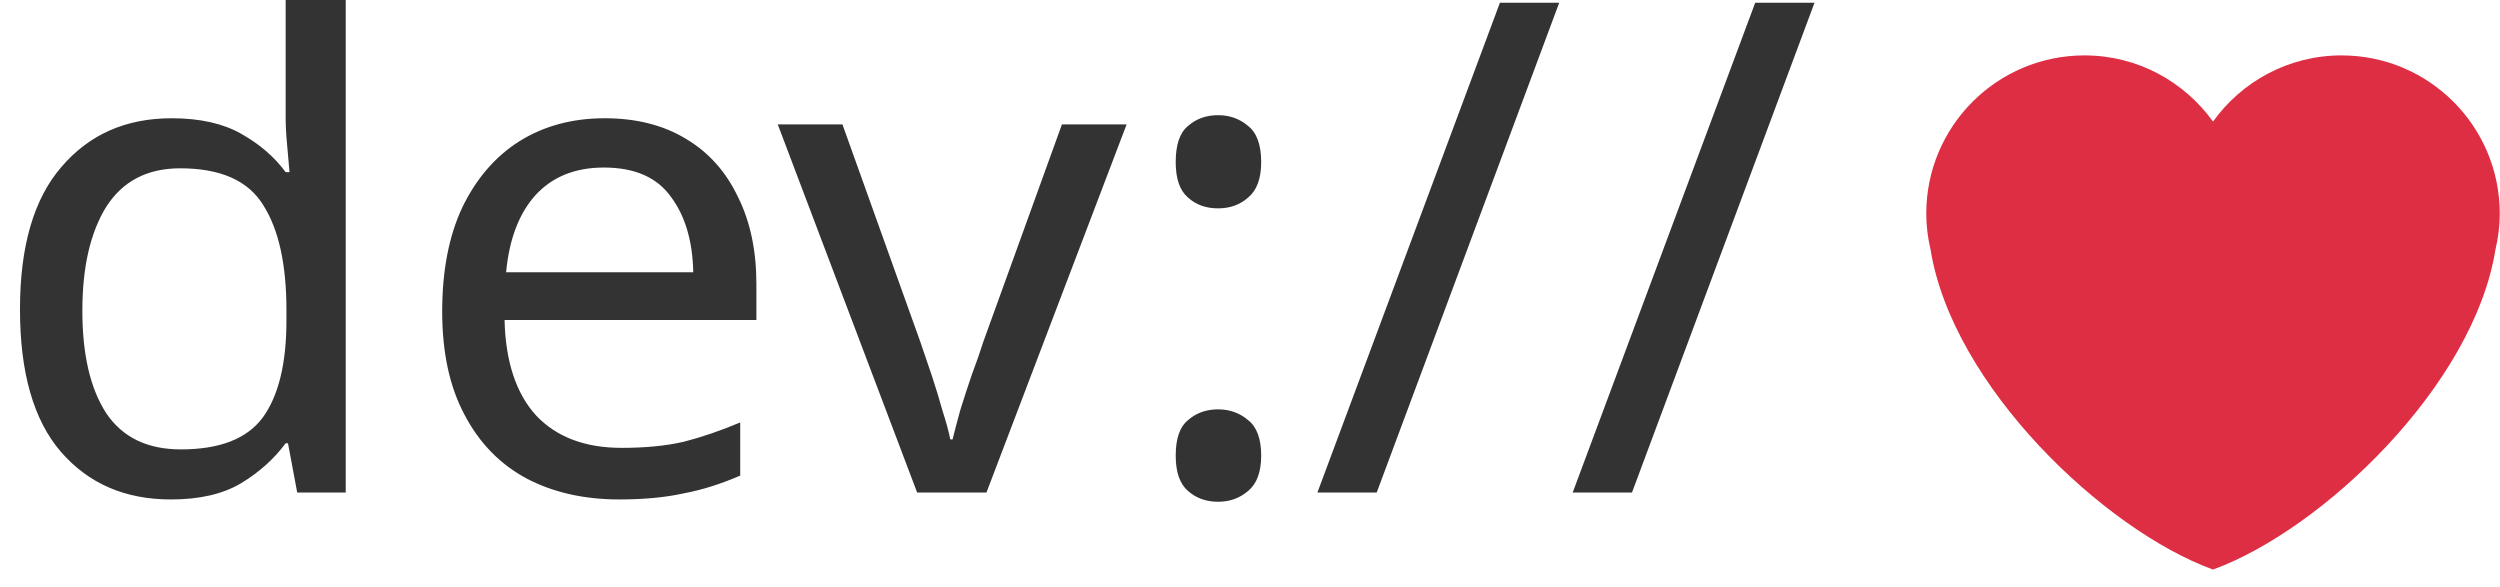
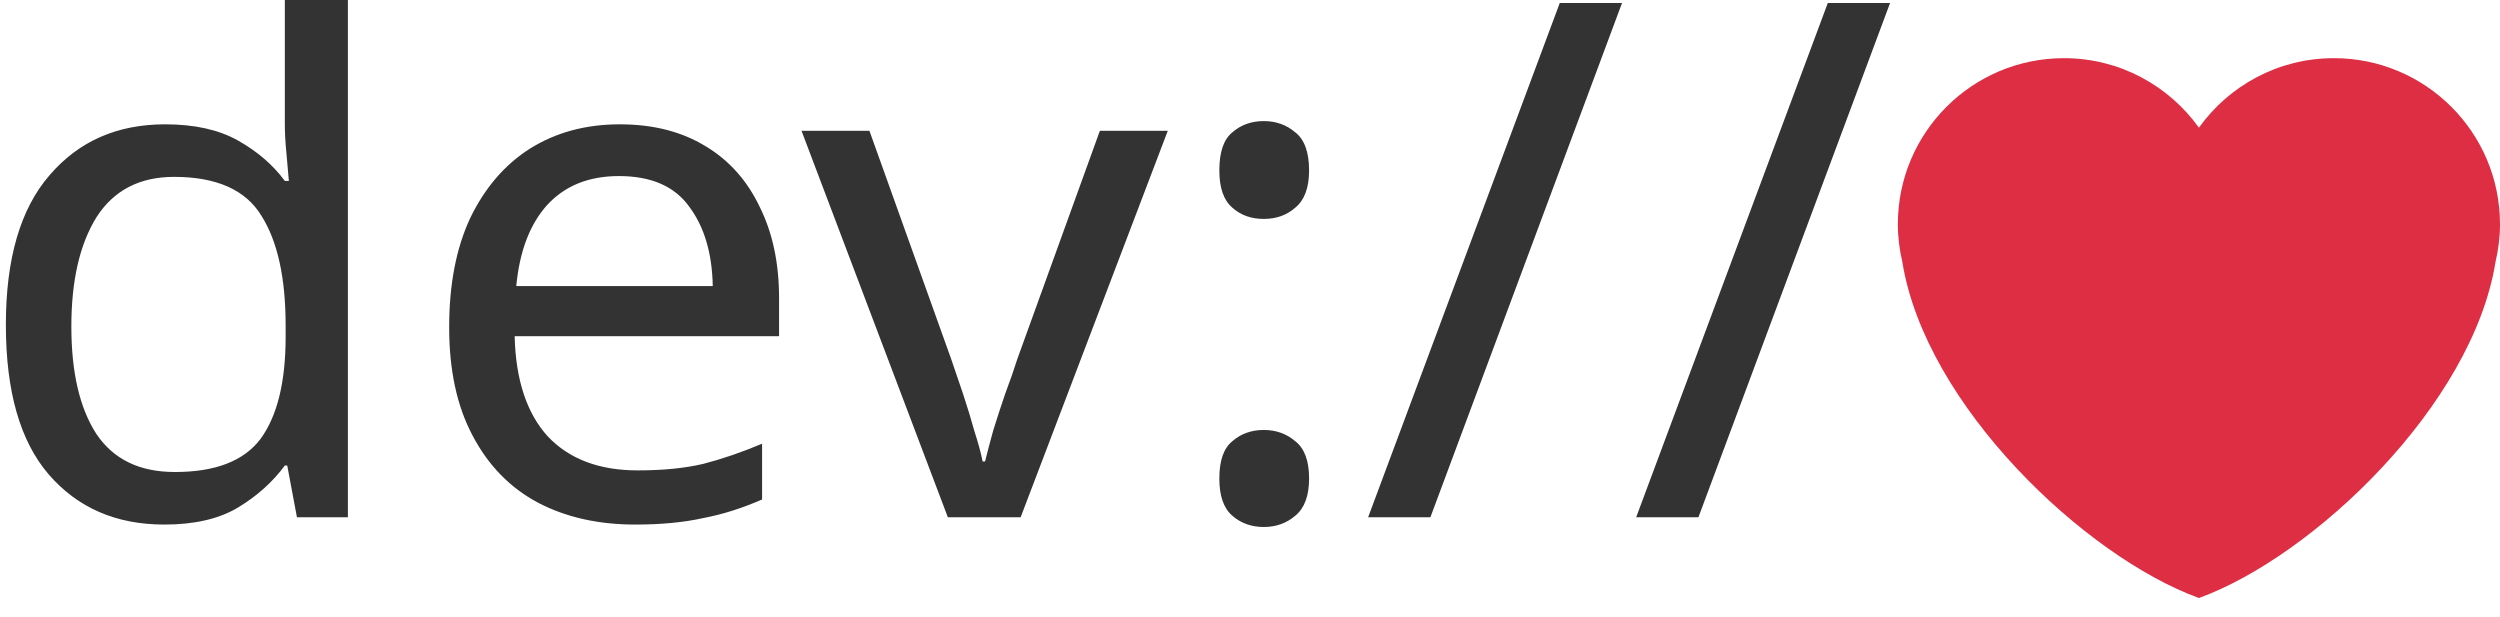
- <svg xmlns="http://www.w3.org/2000/svg" width="50.724mm" height="11.906mm" version="1.1" viewBox="0 0 50.724 11.906">
-   <g transform="translate(-49.411 -96.046)">
-     <text x="49.05" y="106.041" fill="#333333" font-family="sans-serif" font-size="13.926px" letter-spacing="0px" stroke-width=".348" word-spacing="0px" style="line-height:1.25" xml:space="preserve">
-       <tspan x="49.05" y="106.041" fill="#333333" font-family="Calibri" stroke-width=".348">dev://</tspan>
-     </text>
-     <path d="m100.13 100.38c0-1.773-1.437-3.21-3.21-3.21-1.076 0-2.026 0.531-2.608 1.343-0.583-0.812-1.532-1.343-2.608-1.343-1.773 0-3.21 1.437-3.21 3.21 0 0.251 0.032 0.494 0.087 0.729 0.446 2.769 3.525 5.691 5.731 6.493 2.207-0.802 5.286-3.724 5.731-6.493 0.055-0.235 0.087-0.478 0.087-0.729z" fill="#dd2e44" stroke-width=".325" />
-   </g>
+ <svg xmlns="http://www.w3.org/2000/svg" width="48.31mm" height="11.906mm" version="1.1" viewBox="0 0 48.31 11.906" id="svg251">
+   <defs id="defs255" />
+   <text x="-0.653" y="9.996" fill="#333333" font-family="sans-serif" font-size="13.926px" letter-spacing="0px" stroke-width="0.348" word-spacing="0px" style="line-height:1.25" xml:space="preserve" id="text245">
+     <tspan x="-0.653" y="9.996" fill="#333333" font-family="Calibri" stroke-width="0.348" id="tspan243">dev://</tspan>
+   </text>
+   <path d="m 48.31,4.334 c 0,-1.773 -1.437,-3.21 -3.21,-3.21 -1.076,0 -2.026,0.531 -2.608,1.343 -0.583,-0.812 -1.532,-1.343 -2.608,-1.343 -1.773,0 -3.21,1.437 -3.21,3.21 0,0.251 0.032,0.494 0.087,0.729 0.446,2.769 3.525,5.691 5.731,6.493 2.207,-0.802 5.286,-3.724 5.731,-6.493 0.055,-0.235 0.087,-0.478 0.087,-0.729 z" fill="#dd2e44" stroke-width="0.325" id="path247" />
</svg>
